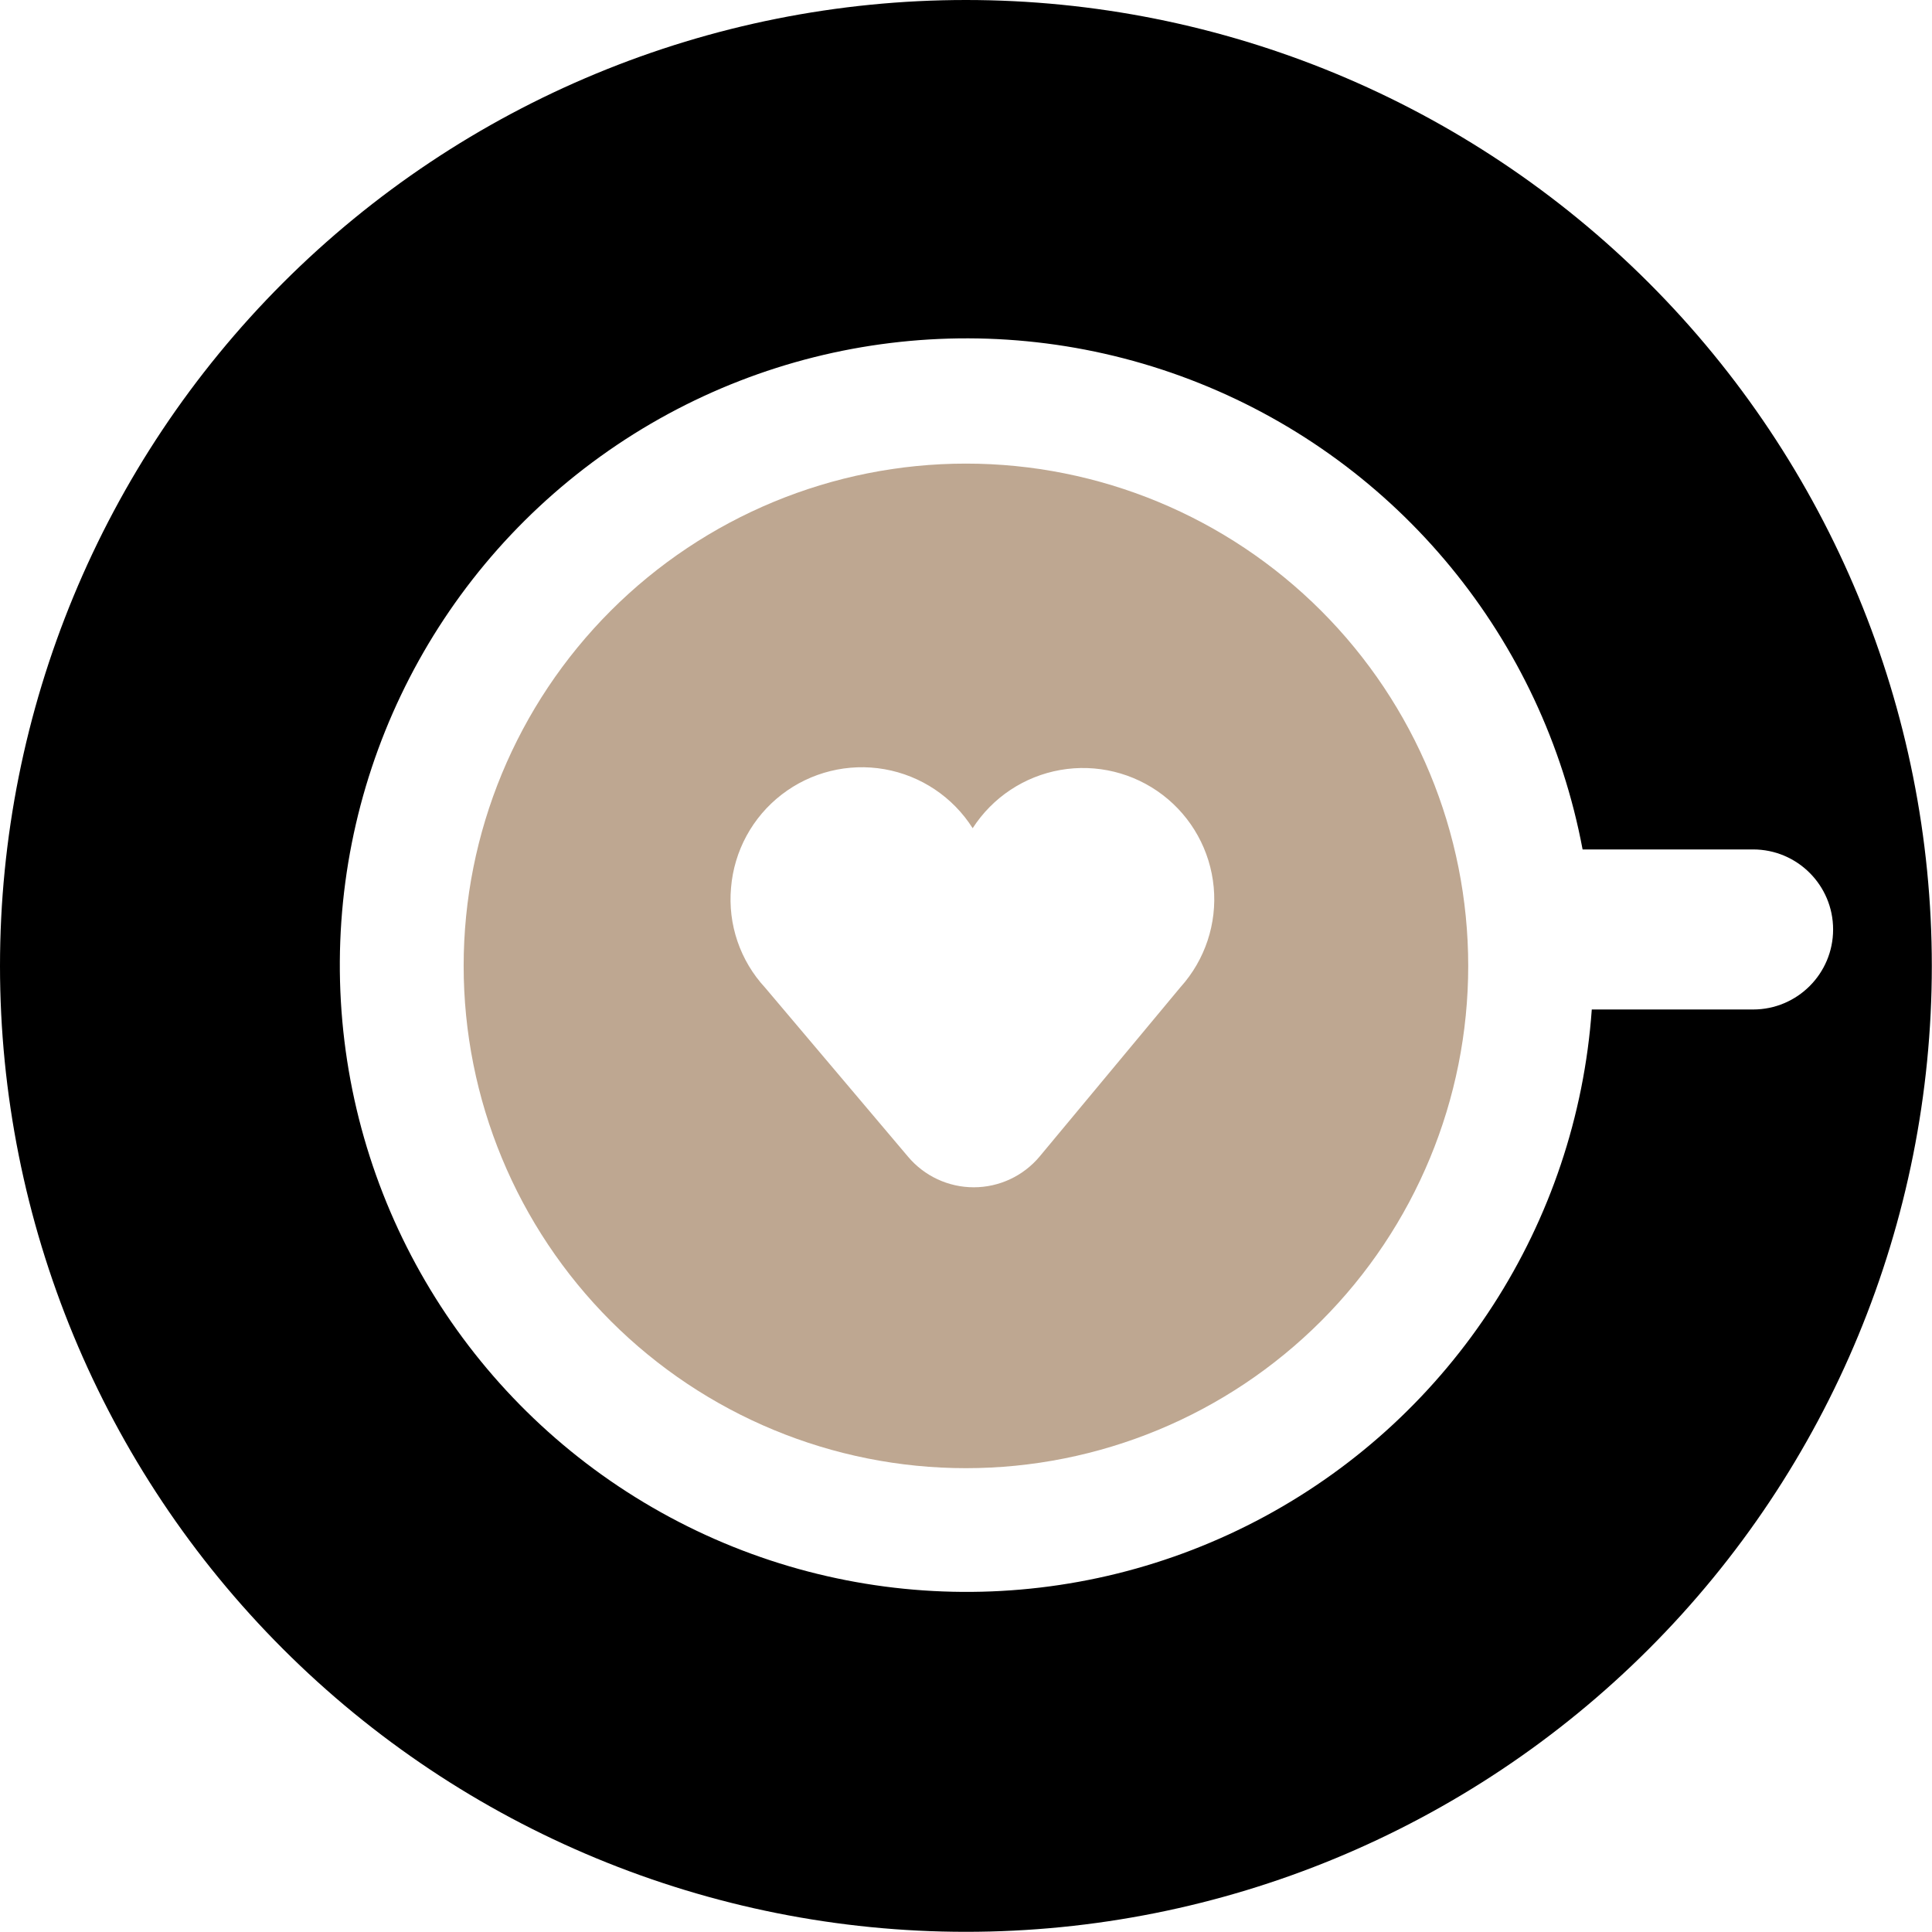
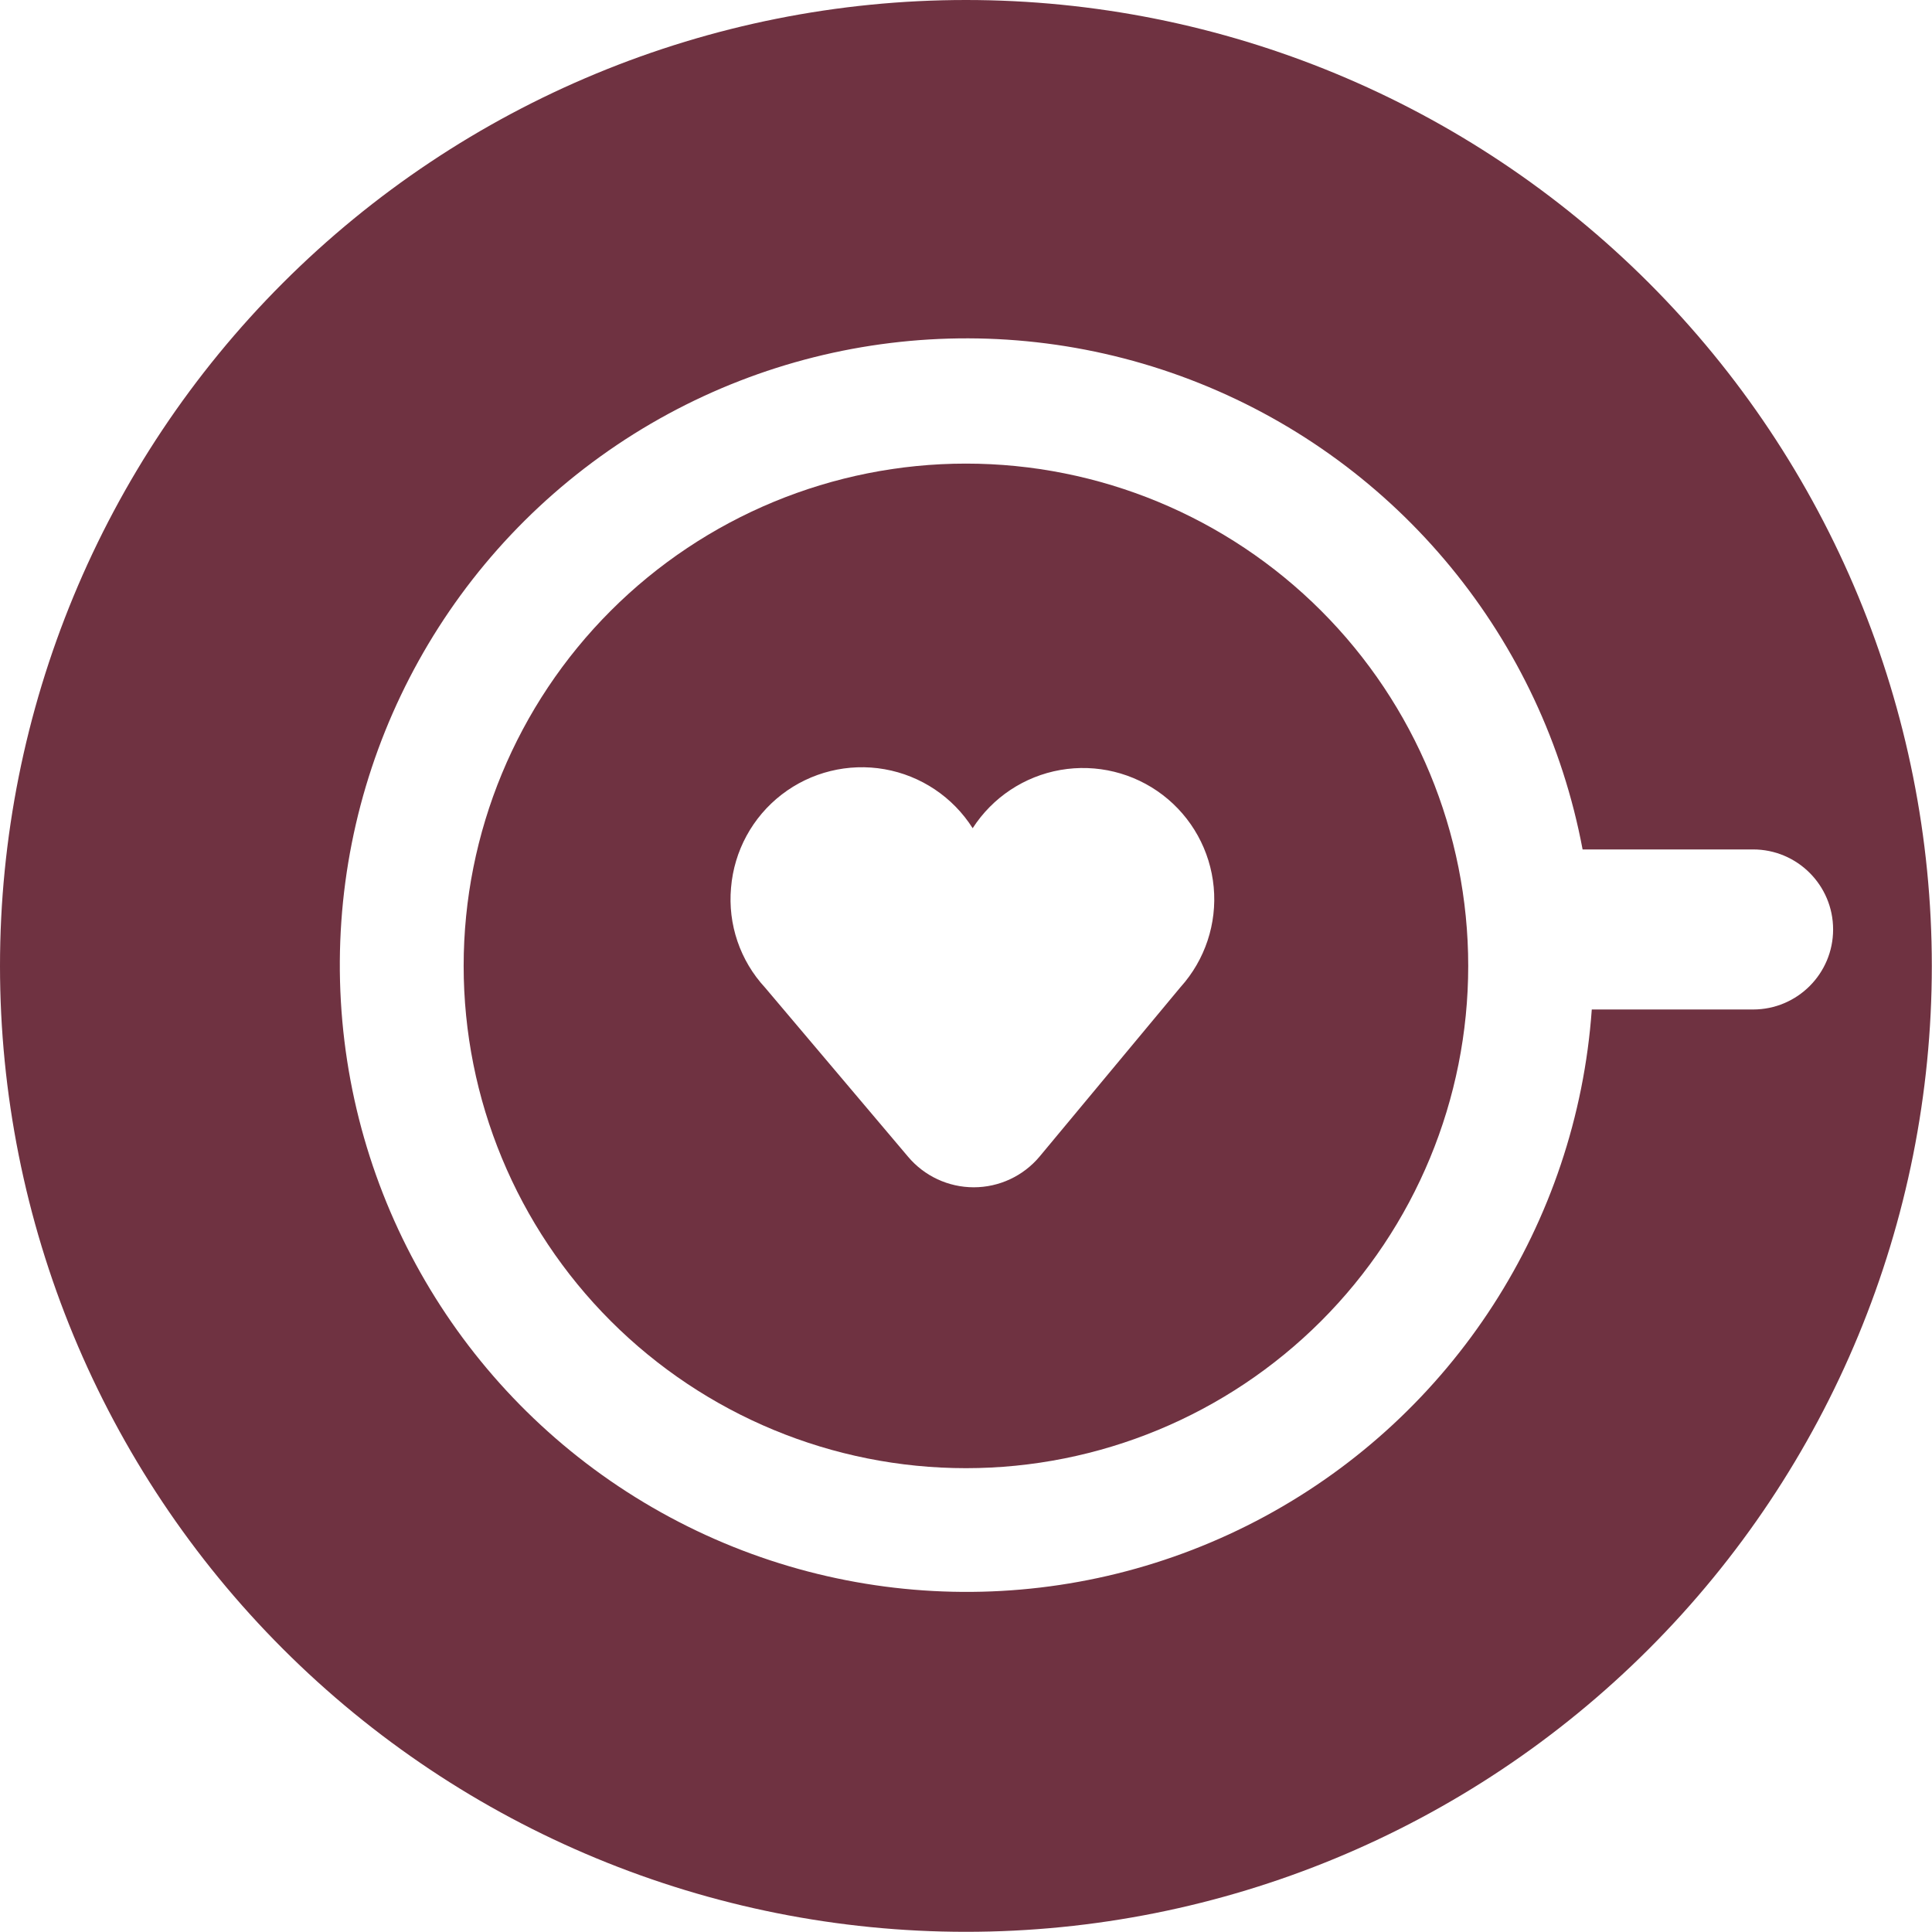
<svg xmlns="http://www.w3.org/2000/svg" width="424" height="424" viewBox="0 0 424 424" fill="none">
-   <path d="M211.987 0C155.765 0 101.846 22.337 62.09 62.09C22.335 101.843 0 155.764 0 211.987C0 268.209 22.337 322.122 62.09 361.869C101.844 401.624 155.764 423.96 211.987 423.96C268.209 423.96 322.122 401.622 361.869 361.869C401.624 322.115 423.96 268.201 423.96 211.987C423.96 155.772 401.622 101.846 361.869 62.09C322.115 22.336 268.201 0 211.987 0ZM384.737 221.545H349.335C346.006 268.473 318.92 310.45 277.534 332.819C236.142 355.187 186.192 354.853 145.108 331.926C104.023 309.005 77.502 266.673 74.804 219.703C72.106 172.733 93.598 127.636 131.786 100.16C169.975 72.679 219.559 66.621 263.236 84.105C306.919 101.584 338.632 140.179 347.319 186.419H384.736C394.436 186.419 402.298 194.282 402.298 203.982C402.298 213.681 394.435 221.544 384.736 221.544L384.737 221.545Z" fill="black" />
-   <path d="M211.988 101.743C182.753 101.743 154.713 113.358 134.041 134.031C113.368 154.704 101.754 182.744 101.754 211.977C101.754 241.211 113.369 269.247 134.041 289.92C154.714 310.593 182.754 322.208 211.988 322.208C241.222 322.208 269.258 310.593 289.931 289.92C310.604 269.247 322.218 241.213 322.218 211.977C322.218 182.742 310.604 154.702 289.931 134.031C269.258 113.357 241.223 101.743 211.988 101.743ZM259.094 216.616L228.137 253.834C224.558 258.102 219.272 260.565 213.705 260.565C208.132 260.565 202.847 258.102 199.267 253.834L167.908 216.751C162.424 210.824 159.711 202.857 160.436 194.816C161.104 186.744 165.137 179.324 171.549 174.378C177.962 169.431 186.16 167.412 194.137 168.816C202.109 170.224 209.128 174.92 213.463 181.761C217.82 174.999 224.796 170.365 232.722 168.977C240.643 167.595 248.782 169.583 255.169 174.461C261.561 179.345 265.615 186.676 266.361 194.68C267.107 202.689 264.472 210.641 259.093 216.621L259.094 216.616Z" fill="#BEA791" />
+   <path d="M211.987 0C155.765 0 101.846 22.337 62.09 62.09C22.335 101.843 0 155.764 0 211.987C0 268.209 22.337 322.122 62.09 361.869C101.844 401.624 155.764 423.96 211.987 423.96C268.209 423.96 322.122 401.622 361.869 361.869C401.624 322.115 423.96 268.201 423.96 211.987C423.96 155.772 401.622 101.846 361.869 62.09C322.115 22.336 268.201 0 211.987 0ZM384.737 221.545H349.335C346.006 268.473 318.92 310.45 277.534 332.819C236.142 355.187 186.192 354.853 145.108 331.926C104.023 309.005 77.502 266.673 74.804 219.703C72.106 172.733 93.598 127.636 131.786 100.16C169.975 72.679 219.559 66.621 263.236 84.105C306.919 101.584 338.632 140.179 347.319 186.419H384.736C394.436 186.419 402.298 194.282 402.298 203.982C402.298 213.681 394.435 221.544 384.736 221.544L384.737 221.545Z" fill="#6F3241" />
+   <path d="M211.988 101.743C182.753 101.743 154.713 113.358 134.041 134.031C113.368 154.704 101.754 182.744 101.754 211.977C101.754 241.211 113.369 269.247 134.041 289.92C154.714 310.593 182.754 322.208 211.988 322.208C241.222 322.208 269.258 310.593 289.931 289.92C310.604 269.247 322.218 241.213 322.218 211.977C322.218 182.742 310.604 154.702 289.931 134.031C269.258 113.357 241.223 101.743 211.988 101.743ZM259.094 216.616L228.137 253.834C224.558 258.102 219.272 260.565 213.705 260.565C208.132 260.565 202.847 258.102 199.267 253.834L167.908 216.751C162.424 210.824 159.711 202.857 160.436 194.816C161.104 186.744 165.137 179.324 171.549 174.378C177.962 169.431 186.16 167.412 194.137 168.816C202.109 170.224 209.128 174.92 213.463 181.761C217.82 174.999 224.796 170.365 232.722 168.977C240.643 167.595 248.782 169.583 255.169 174.461C261.561 179.345 265.615 186.676 266.361 194.68C267.107 202.689 264.472 210.641 259.093 216.621L259.094 216.616Z" fill="#6F3241" />
</svg>
